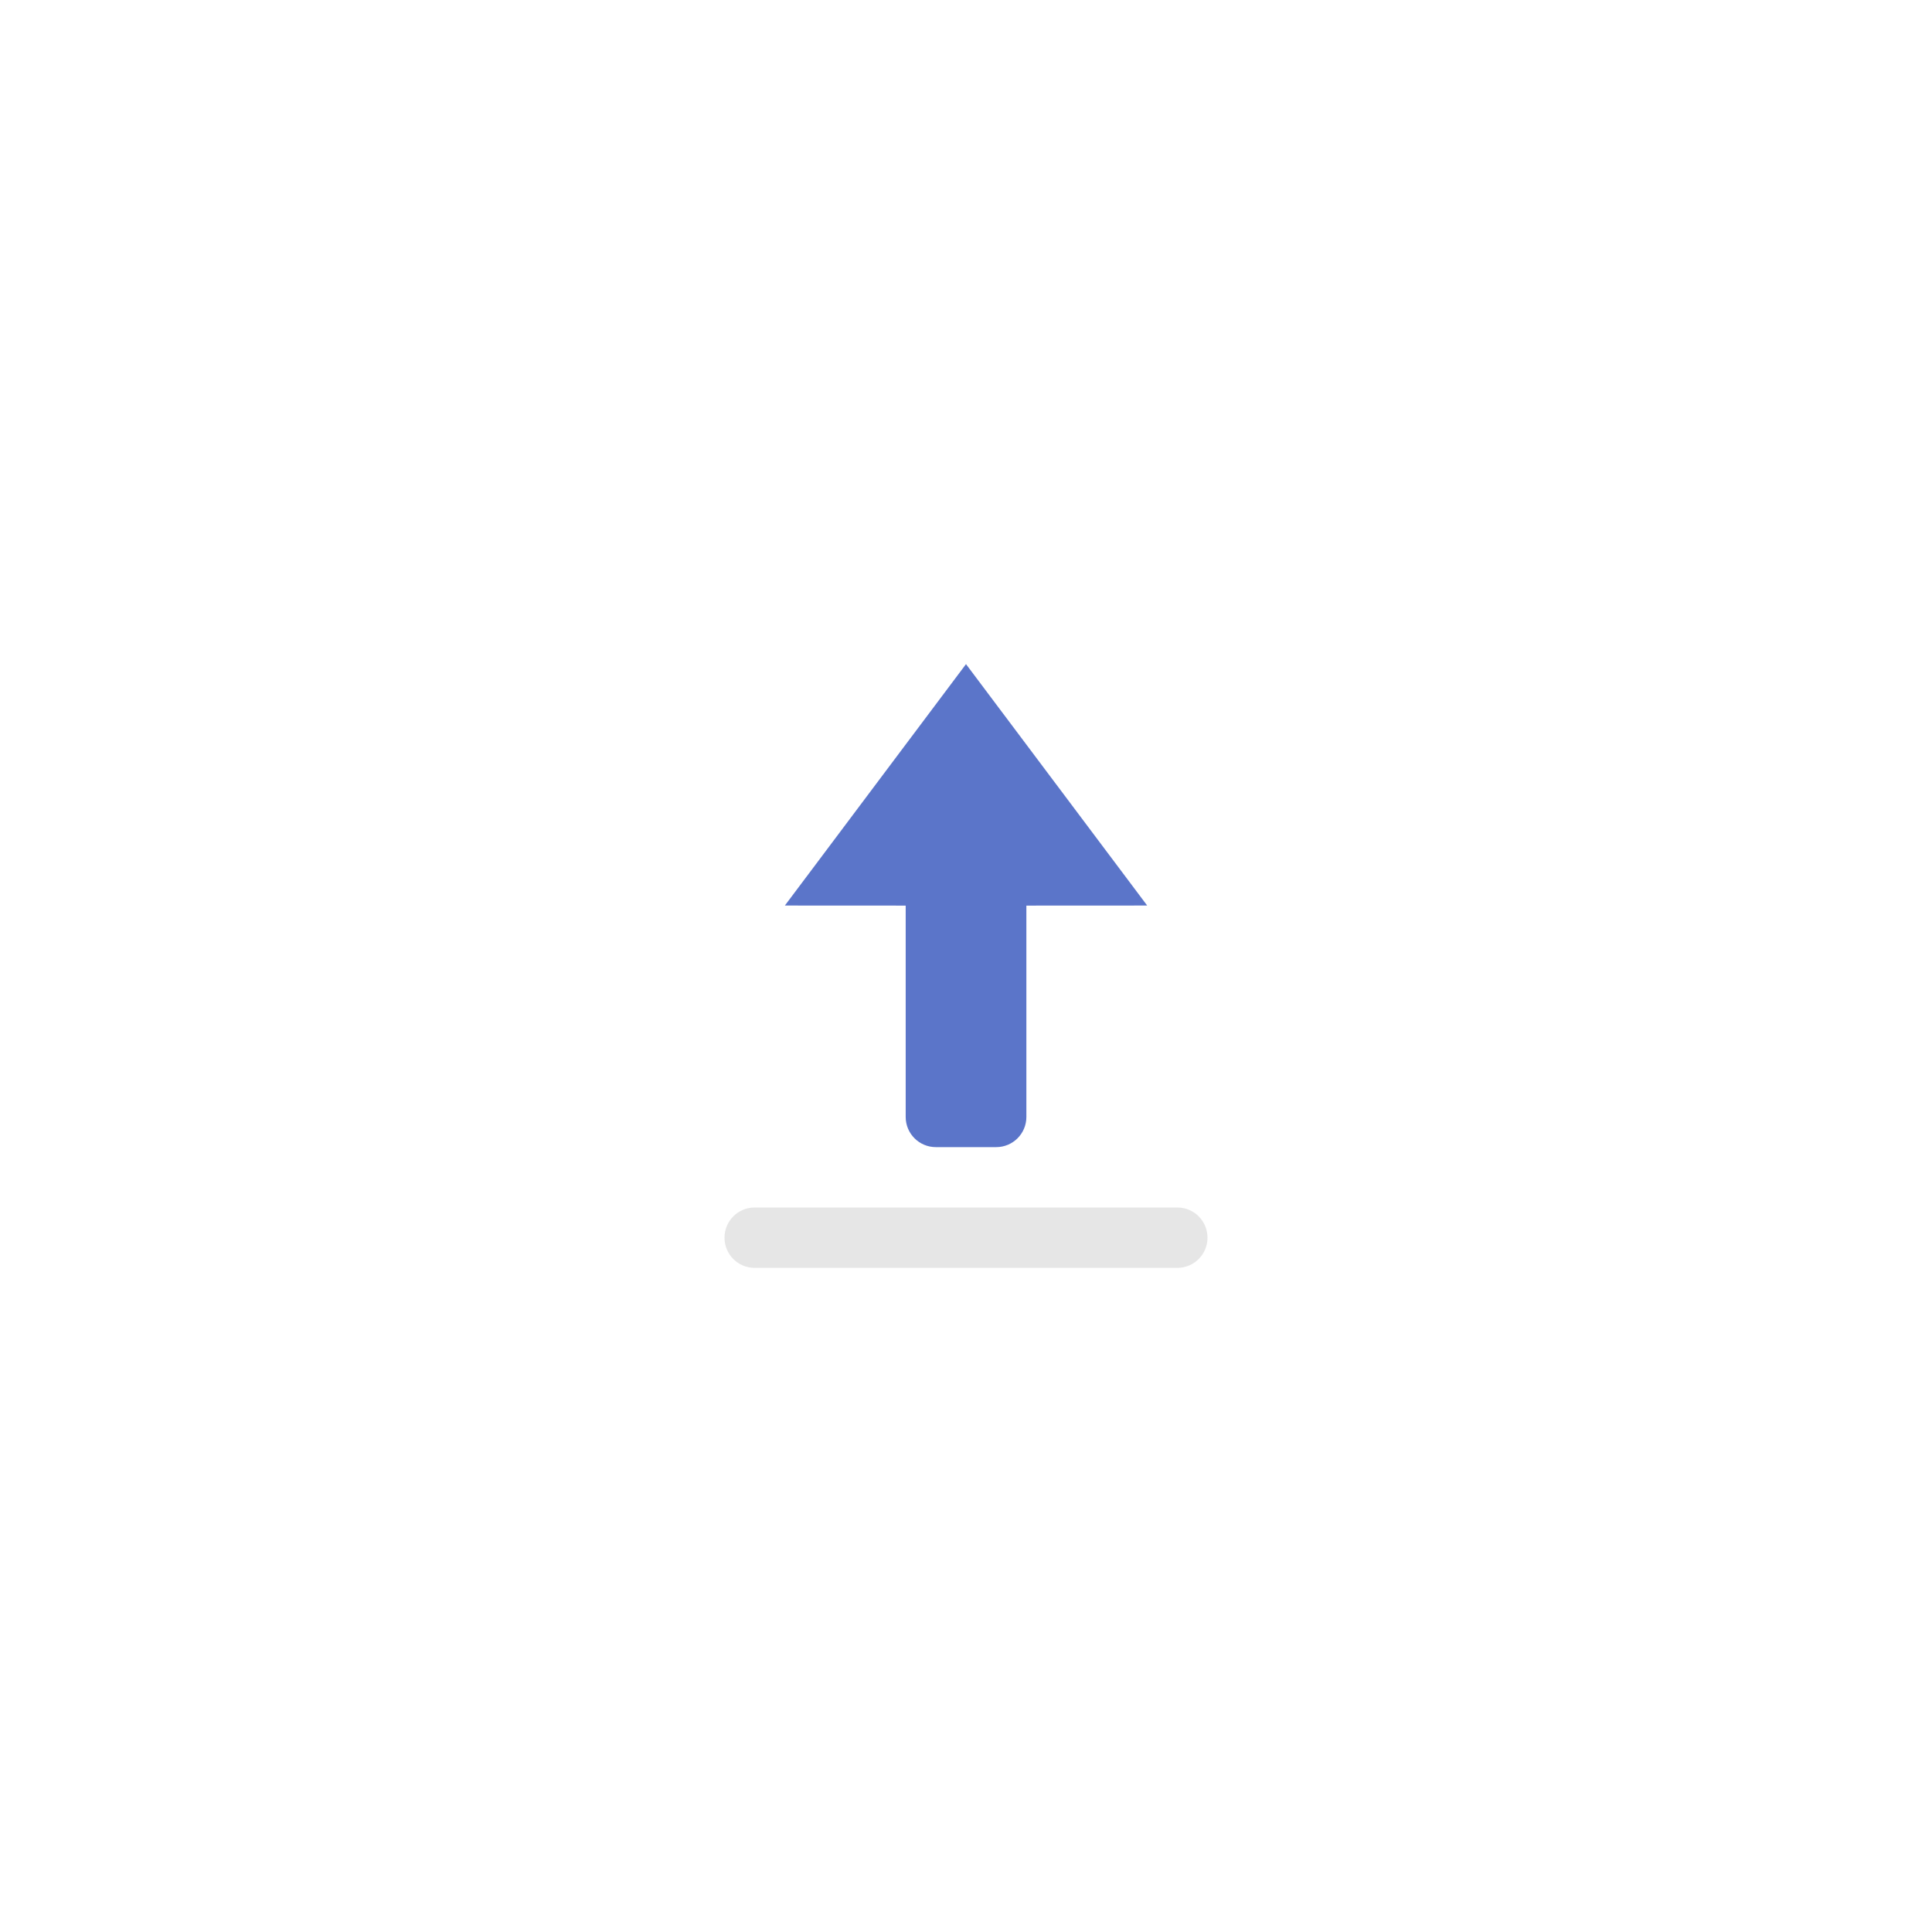
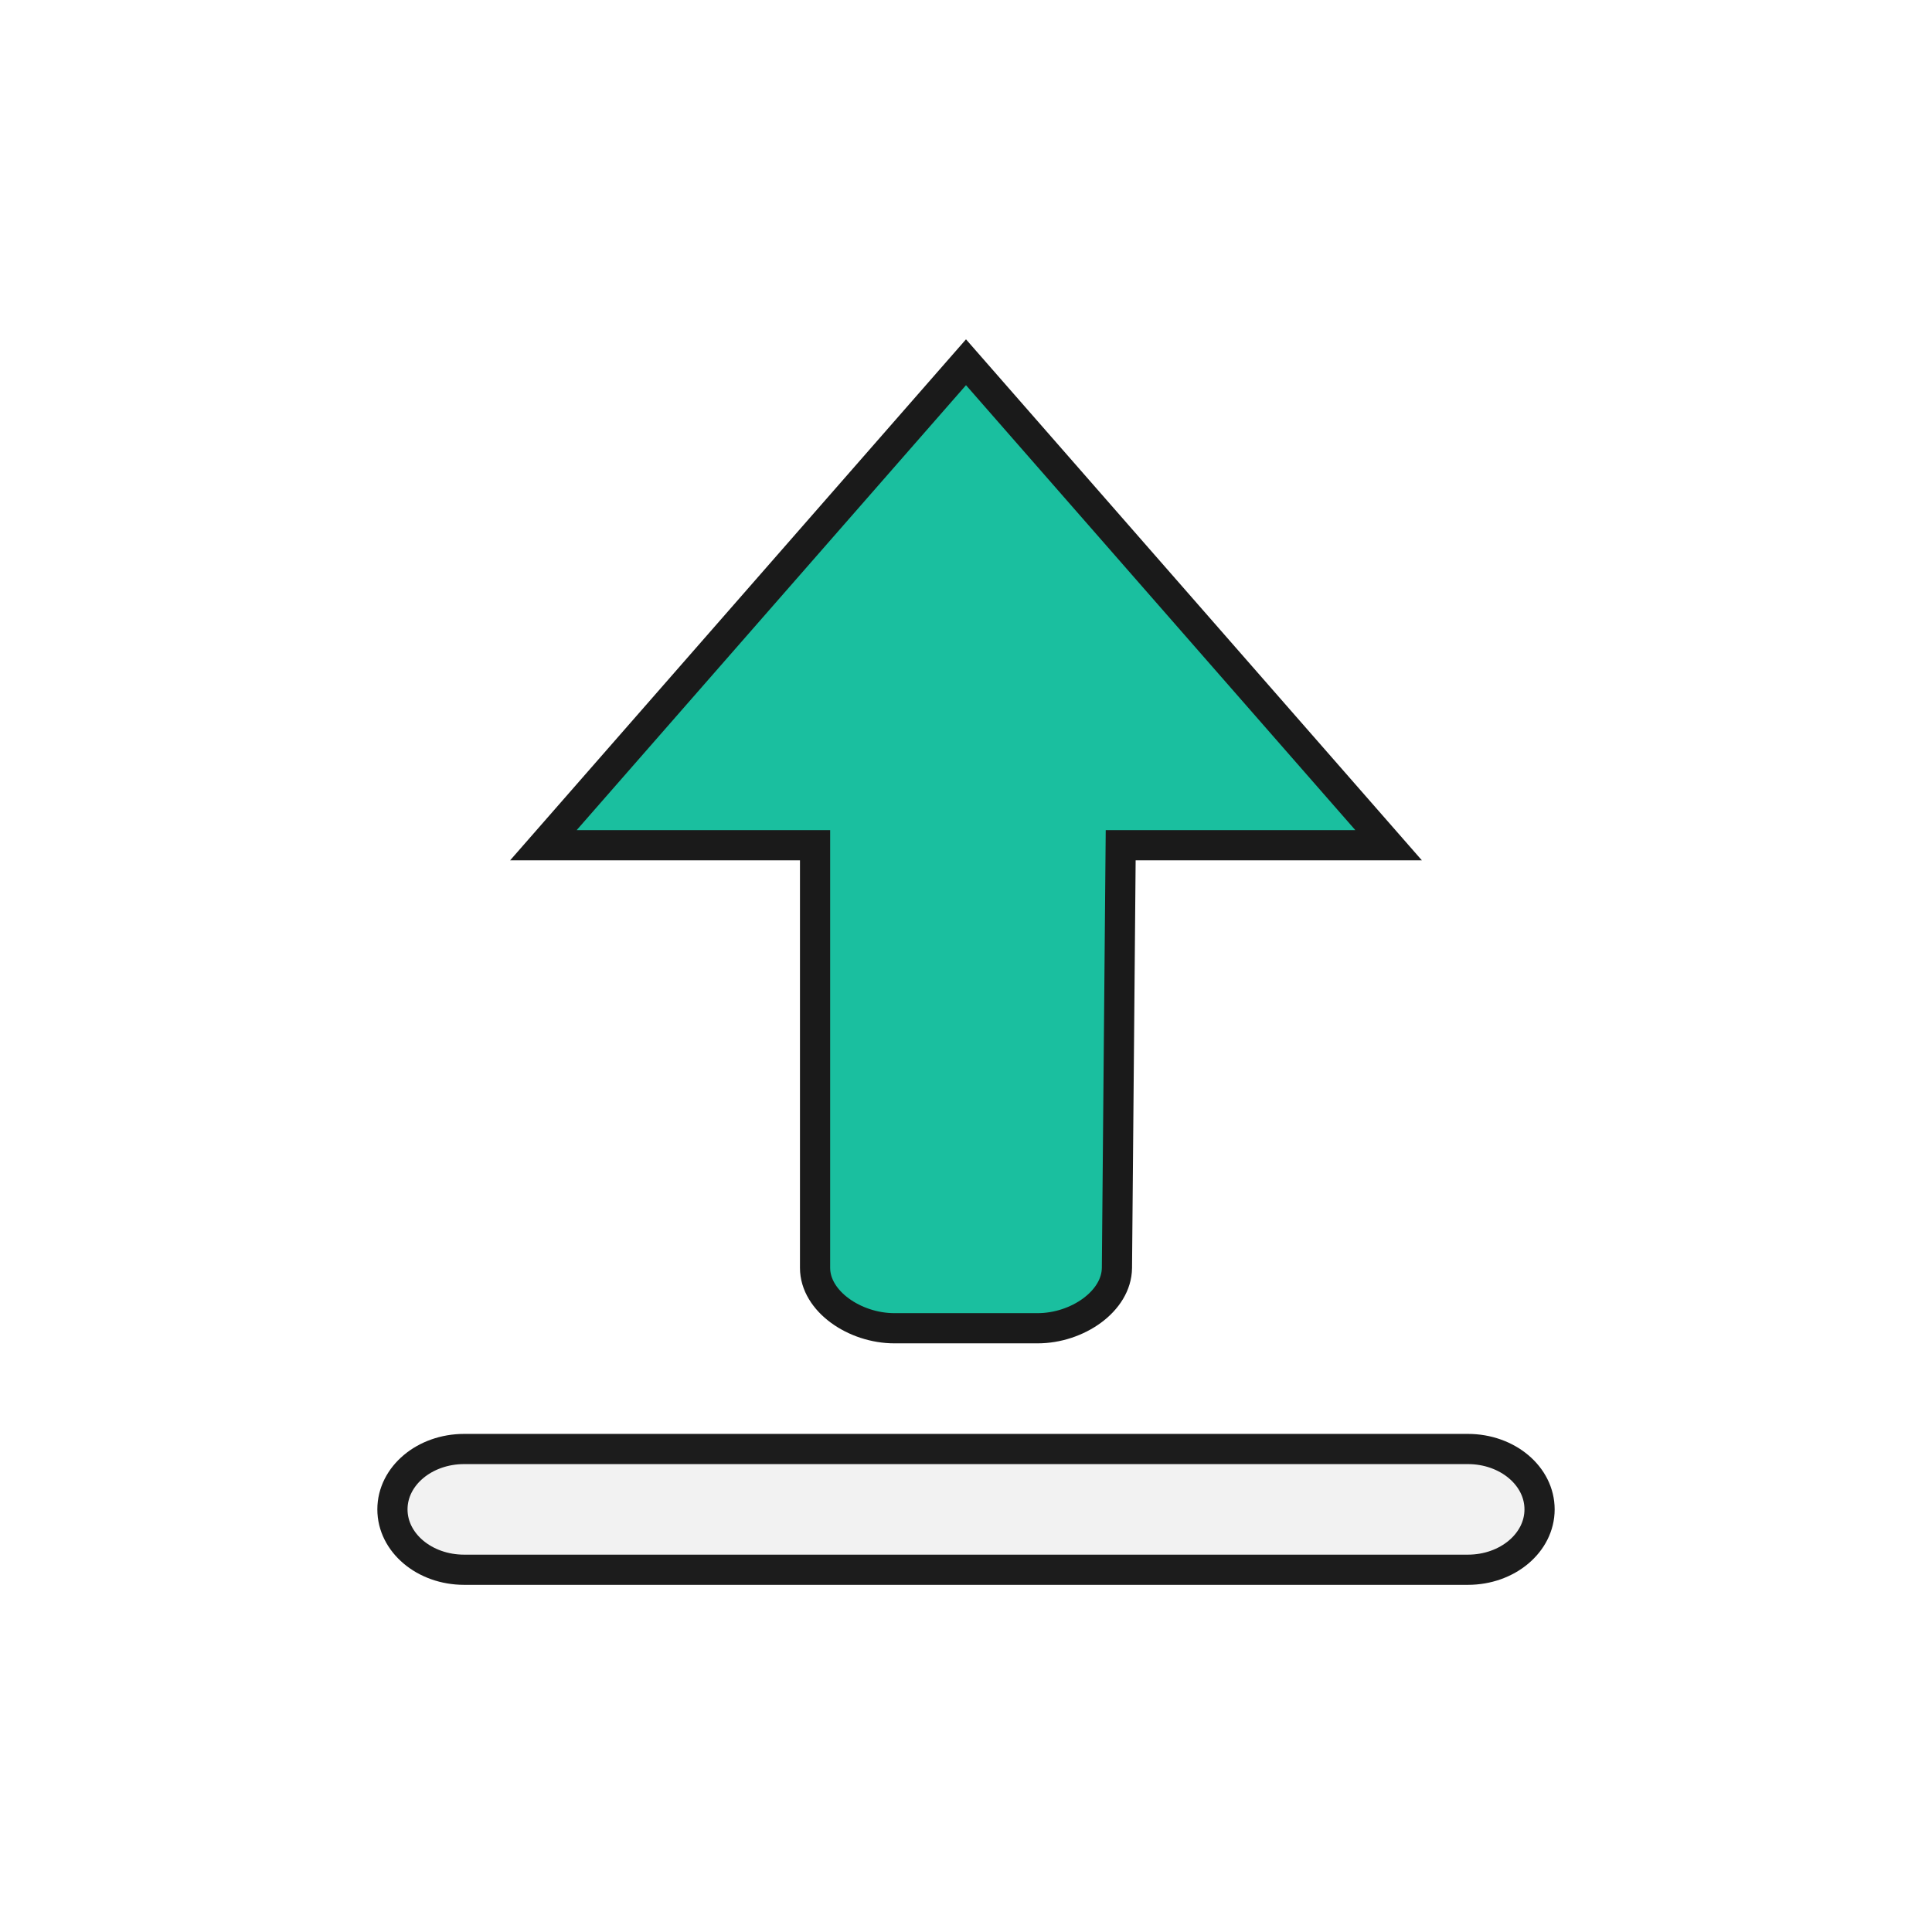
- <svg xmlns="http://www.w3.org/2000/svg" viewBox="0 0 341.333 341.333" height="256" width="256" xml:space="preserve" id="svg2" version="1.1">
-   <defs id="defs6">
-     <clipPath id="clipPath18" clipPathUnits="userSpaceOnUse">
-       <path id="path16" d="M 0,256 H 256 V 0 H 0 Z" />
-     </clipPath>
-     <clipPath id="clipPath26" clipPathUnits="userSpaceOnUse">
-       <path id="path24" d="m 88,176 h 80 V 80 H 88 Z" />
-     </clipPath>
-   </defs>
-   <g id="g22" transform="matrix(1.333333,0,0,-1.333333,0,341.3333)" />
-   <path id="path38" style="fill:#5b75c9;fill-opacity:1;fill-rule:nonzero;stroke:none;stroke-width:1.333" d="m 160,159.995 h 0.011 v 37.339 c 0,2.949 2.384,5.333 5.333,5.333 H 176 c 2.949,0 5.333,-2.384 5.333,-5.333 v -37.339 h 0.011 l 21.333,-0.011 -32.011,-42.651 -32,42.651 z" />
-   <path id="path42" style="fill:#e6e6e6;fill-opacity:1;fill-rule:nonzero;stroke:none;stroke-width:1.333" d="m 208,213.333 h -74.667 c -2.949,0 -5.333,2.384 -5.333,5.333 0,2.949 2.384,5.333 5.333,5.333 h 74.667 c 2.949,0 5.333,-2.384 5.333,-5.333 0,-2.949 -2.384,-5.333 -5.333,-5.333" />
+ <svg xmlns="http://www.w3.org/2000/svg" version="1.1" id="Calque_1" x="0px" y="0px" width="64px" height="64px" viewBox="0 0 64 64" enable-background="new 0 0 64 64" xml:space="preserve">
+   <defs id="defs6" />
+   <path style="opacity:0.99;vector-effect:none;fill:#f2f2f2;fill-opacity:1;stroke:#1a1a1a;stroke-width:1;stroke-linecap:butt;stroke-linejoin:miter;stroke-miterlimit:4;stroke-dasharray:none;stroke-dashoffset:0;stroke-opacity:1" d="M 15.375 48 C 14.062 48 13 48.894 13 50 C 13 51.106 14.062 52 15.375 52 L 48.625 52 C 49.938 52 51 51.106 51 50 C 51 48.894 49.938 48 48.625 48 L 15.375 48 z " id="rect816" />
+   <path style="fill:#1abf9f;stroke:#1a1a1a;stroke-width:1;fill-opacity:1;stroke-miterlimit:4;stroke-dasharray:none" d="M 29.627,44 C 28.314,44 27,43.106 27,42 v -13.999 -0.002 L 18,28 32,12 46,28 37.124,27.999 37,42 c -0.01,1.106 -1.314,2 -2.627,2 z" id="Save_2_" />
</svg>
